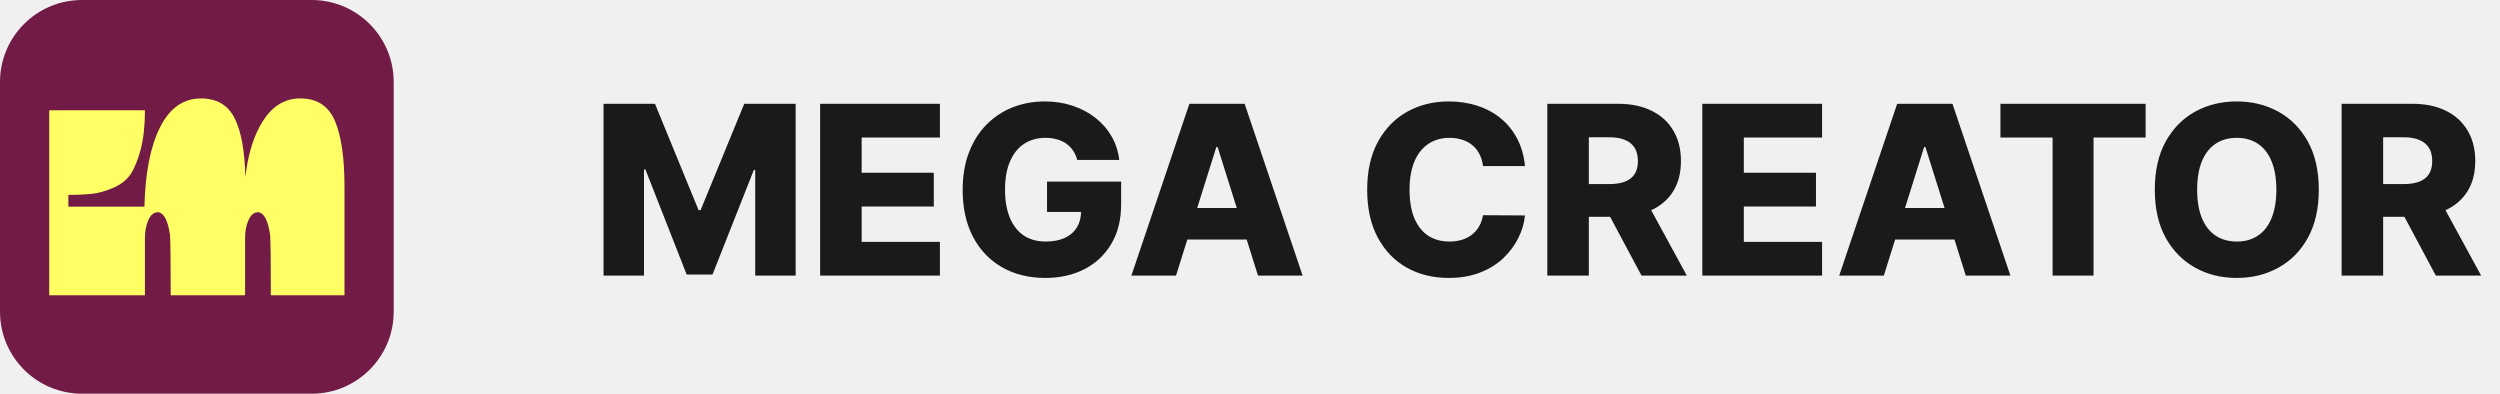
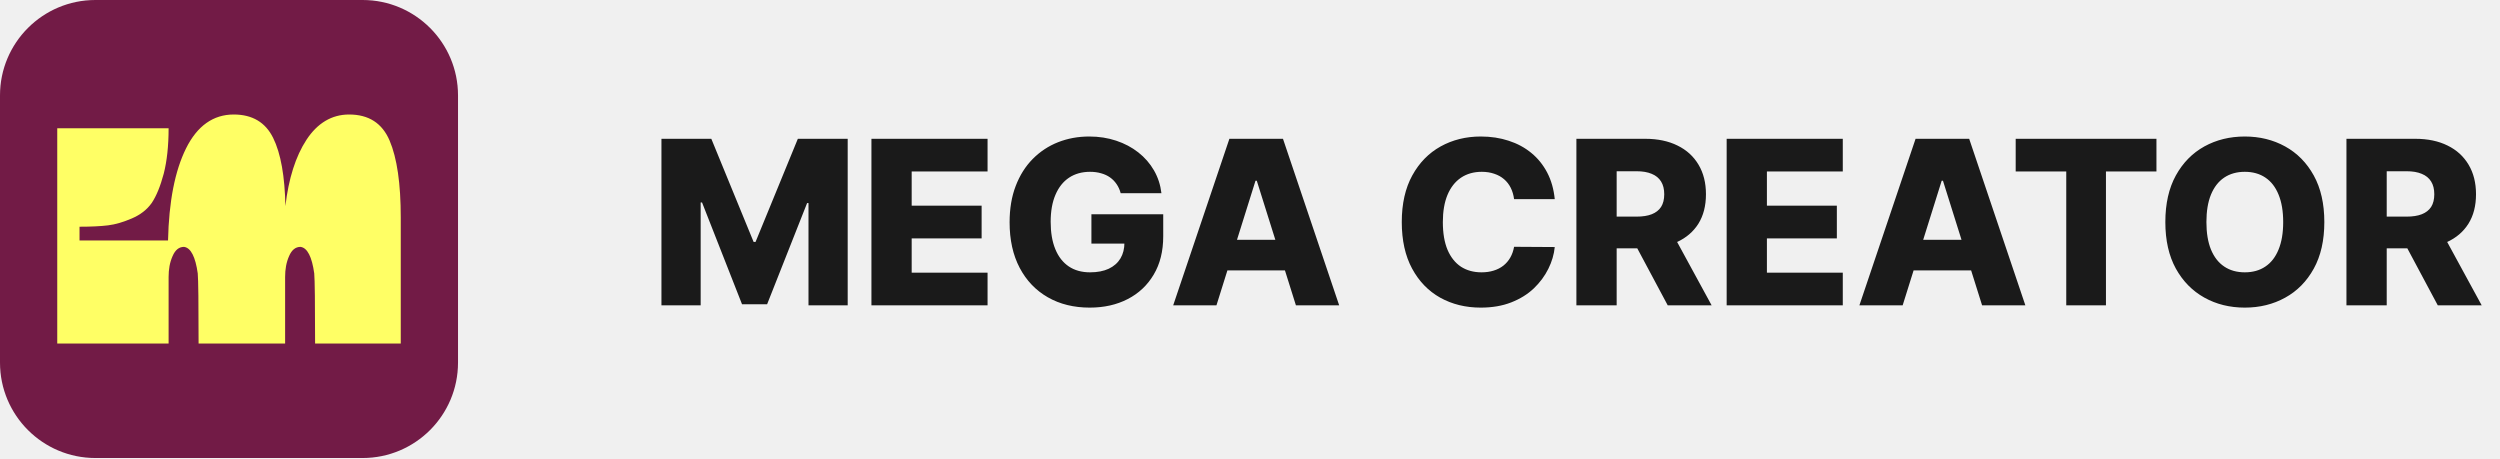
- <svg xmlns="http://www.w3.org/2000/svg" width="127" height="20" viewBox="0 0 127 20" fill="none">
-   <path d="M30.66 5.273H33.273L35.489 10.676H35.591L37.807 5.273H40.419V14H38.365V8.639H38.293L36.196 13.945H34.883L32.787 8.609H32.715V14H30.66V5.273ZM41.663 14V5.273H47.748V6.986H43.772V8.776H47.437V10.493H43.772V12.287H47.748V14H41.663ZM54.724 8.124C54.676 7.945 54.605 7.787 54.511 7.651C54.417 7.511 54.302 7.393 54.166 7.297C54.03 7.2 53.873 7.128 53.697 7.08C53.521 7.028 53.328 7.003 53.118 7.003C52.694 7.003 52.328 7.105 52.018 7.31C51.712 7.514 51.474 7.812 51.307 8.205C51.139 8.594 51.055 9.067 51.055 9.624C51.055 10.183 51.136 10.661 51.298 11.055C51.46 11.45 51.694 11.751 52.001 11.959C52.308 12.166 52.68 12.27 53.118 12.27C53.504 12.27 53.831 12.207 54.098 12.082C54.368 11.954 54.572 11.774 54.712 11.541C54.851 11.308 54.92 11.034 54.92 10.719L55.312 10.766H53.19V9.227H56.953V10.382C56.953 11.163 56.787 11.832 56.454 12.389C56.125 12.946 55.67 13.374 55.091 13.672C54.514 13.97 53.851 14.119 53.101 14.119C52.268 14.119 51.537 13.939 50.906 13.578C50.275 13.217 49.784 12.703 49.432 12.036C49.079 11.365 48.903 10.57 48.903 9.649C48.903 8.933 49.01 8.298 49.223 7.744C49.436 7.188 49.733 6.716 50.114 6.33C50.497 5.943 50.94 5.651 51.443 5.452C51.949 5.253 52.493 5.153 53.075 5.153C53.581 5.153 54.051 5.226 54.486 5.371C54.923 5.516 55.309 5.72 55.645 5.984C55.983 6.249 56.257 6.562 56.467 6.926C56.677 7.29 56.808 7.689 56.859 8.124H54.724ZM59.742 14H57.475L60.42 5.273H63.228L66.173 14H63.906L61.856 7.472H61.788L59.742 14ZM59.44 10.565H64.178V12.168H59.44V10.565ZM77.469 8.435H75.338C75.309 8.216 75.251 8.018 75.163 7.842C75.075 7.666 74.959 7.516 74.814 7.391C74.669 7.266 74.497 7.17 74.298 7.105C74.102 7.037 73.885 7.003 73.646 7.003C73.223 7.003 72.858 7.107 72.551 7.314C72.247 7.521 72.013 7.821 71.848 8.213C71.686 8.605 71.605 9.08 71.605 9.636C71.605 10.216 71.687 10.702 71.852 11.094C72.02 11.483 72.254 11.777 72.555 11.976C72.859 12.172 73.219 12.27 73.633 12.27C73.866 12.27 74.078 12.24 74.268 12.18C74.461 12.121 74.63 12.034 74.775 11.921C74.923 11.804 75.044 11.663 75.138 11.499C75.234 11.331 75.301 11.142 75.338 10.932L77.469 10.945C77.431 11.331 77.319 11.712 77.132 12.087C76.947 12.462 76.693 12.804 76.369 13.114C76.045 13.421 75.65 13.665 75.184 13.847C74.721 14.028 74.19 14.119 73.591 14.119C72.801 14.119 72.094 13.946 71.469 13.599C70.846 13.25 70.355 12.742 69.994 12.074C69.633 11.406 69.453 10.594 69.453 9.636C69.453 8.676 69.636 7.862 70.003 7.195C70.369 6.527 70.865 6.02 71.49 5.673C72.115 5.327 72.815 5.153 73.591 5.153C74.119 5.153 74.608 5.227 75.056 5.375C75.505 5.52 75.9 5.733 76.241 6.014C76.582 6.293 76.859 6.635 77.072 7.041C77.285 7.447 77.417 7.912 77.469 8.435ZM78.603 14V5.273H82.209C82.862 5.273 83.426 5.391 83.9 5.626C84.378 5.859 84.746 6.195 85.004 6.632C85.263 7.067 85.392 7.582 85.392 8.179C85.392 8.784 85.26 9.298 84.996 9.722C84.731 10.142 84.356 10.463 83.871 10.685C83.385 10.903 82.809 11.013 82.145 11.013H79.865V9.351H81.753C82.071 9.351 82.337 9.31 82.549 9.227C82.765 9.142 82.929 9.014 83.04 8.844C83.15 8.67 83.206 8.449 83.206 8.179C83.206 7.909 83.15 7.686 83.04 7.51C82.929 7.331 82.765 7.197 82.549 7.109C82.334 7.018 82.068 6.973 81.753 6.973H80.713V14H78.603ZM83.517 10.011L85.69 14H83.389L81.258 10.011H83.517ZM86.477 14V5.273H92.562V6.986H88.586V8.776H92.251V10.493H88.586V12.287H92.562V14H86.477ZM95.699 14H93.432L96.376 5.273H99.185L102.129 14H99.862L97.812 7.472H97.744L95.699 14ZM95.396 10.565H100.135V12.168H95.396V10.565ZM101.622 6.986V5.273H108.998V6.986H106.352V14H104.272V6.986H101.622ZM117.795 9.636C117.795 10.597 117.61 11.411 117.241 12.078C116.872 12.746 116.372 13.253 115.741 13.599C115.113 13.946 114.409 14.119 113.627 14.119C112.843 14.119 112.137 13.945 111.509 13.595C110.882 13.246 110.383 12.739 110.014 12.074C109.647 11.406 109.464 10.594 109.464 9.636C109.464 8.676 109.647 7.862 110.014 7.195C110.383 6.527 110.882 6.02 111.509 5.673C112.137 5.327 112.843 5.153 113.627 5.153C114.409 5.153 115.113 5.327 115.741 5.673C116.372 6.02 116.872 6.527 117.241 7.195C117.61 7.862 117.795 8.676 117.795 9.636ZM115.639 9.636C115.639 9.068 115.558 8.588 115.396 8.196C115.237 7.804 115.007 7.507 114.705 7.305C114.407 7.104 114.048 7.003 113.627 7.003C113.21 7.003 112.85 7.104 112.549 7.305C112.248 7.507 112.017 7.804 111.855 8.196C111.695 8.588 111.616 9.068 111.616 9.636C111.616 10.204 111.695 10.685 111.855 11.077C112.017 11.469 112.248 11.766 112.549 11.967C112.85 12.169 113.21 12.27 113.627 12.27C114.048 12.27 114.407 12.169 114.705 11.967C115.007 11.766 115.237 11.469 115.396 11.077C115.558 10.685 115.639 10.204 115.639 9.636ZM118.954 14V5.273H122.56C123.213 5.273 123.777 5.391 124.251 5.626C124.729 5.859 125.096 6.195 125.355 6.632C125.614 7.067 125.743 7.582 125.743 8.179C125.743 8.784 125.611 9.298 125.346 9.722C125.082 10.142 124.707 10.463 124.221 10.685C123.736 10.903 123.16 11.013 122.496 11.013H120.216V9.351H122.104C122.422 9.351 122.687 9.31 122.9 9.227C123.116 9.142 123.28 9.014 123.391 8.844C123.501 8.67 123.557 8.449 123.557 8.179C123.557 7.909 123.501 7.686 123.391 7.51C123.28 7.331 123.116 7.197 122.9 7.109C122.685 7.018 122.419 6.973 122.104 6.973H121.064V14H118.954ZM123.868 10.011L126.041 14H123.74L121.609 10.011H123.868Z" fill="#1A1A1A" />
-   <g clip-path="url(#clip0_1719_7895)">
-     <path d="M0 4.167C0 1.865 1.865 0 4.167 0H15.833C18.134 0 20 1.865 20 4.167V15.833C20 18.134 18.134 20 15.833 20H4.167C1.865 20 0 18.134 0 15.833V4.167Z" fill="#721B46" />
-     <path d="M2.5 15H7.363V12.1C7.363 11.76 7.413 11.46 7.537 11.18C7.65 10.92 7.812 10.78 8.036 10.78C8.335 10.82 8.535 11.22 8.635 11.94C8.66 12.22 8.672 13.24 8.672 15H12.45V12.1C12.45 11.76 12.5 11.46 12.625 11.18C12.737 10.92 12.899 10.78 13.123 10.78C13.423 10.82 13.622 11.22 13.722 11.94C13.747 12.22 13.759 13.24 13.759 15H17.5V9.5C17.5 8.02 17.338 6.9 17.014 6.14C16.689 5.38 16.104 5 15.243 5C14.482 5 13.859 5.38 13.385 6.1C12.912 6.82 12.6 7.8 12.463 9C12.438 7.7 12.263 6.7 11.926 6.02C11.59 5.34 11.016 5 10.206 5C9.308 5 8.61 5.5 8.123 6.48C7.637 7.46 7.375 8.8 7.338 10.5H3.473V9.9C3.971 9.9 4.395 9.88 4.719 9.84C5.044 9.8 5.38 9.7 5.754 9.54C6.128 9.38 6.415 9.16 6.627 8.86C6.827 8.56 7.001 8.14 7.151 7.58C7.288 7.04 7.363 6.38 7.363 5.6H2.5V15Z" fill="#FFFF65" />
+ <svg xmlns="http://www.w3.org/2000/svg" width="131" height="24" viewBox="0 0 131 24" fill="none">
+   <path d="M34.66 7.273H37.273L39.489 12.676H39.591L41.807 7.273H44.419V16H42.365V10.639H42.293L40.196 15.945H38.883L36.787 10.609H36.715V16H34.66V7.273ZM45.663 16V7.273H51.748V8.986H47.772V10.776H51.437V12.493H47.772V14.287H51.748V16H45.663ZM58.724 10.124C58.676 9.945 58.605 9.787 58.511 9.651C58.417 9.511 58.302 9.393 58.166 9.297C58.03 9.2 57.873 9.128 57.697 9.08C57.521 9.028 57.328 9.003 57.118 9.003C56.694 9.003 56.328 9.105 56.018 9.31C55.712 9.514 55.474 9.812 55.307 10.204C55.139 10.594 55.055 11.067 55.055 11.624C55.055 12.183 55.136 12.661 55.298 13.055C55.46 13.45 55.694 13.751 56.001 13.959C56.308 14.166 56.68 14.27 57.118 14.27C57.504 14.27 57.831 14.207 58.098 14.082C58.368 13.954 58.572 13.774 58.712 13.541C58.851 13.308 58.92 13.034 58.92 12.719L59.312 12.766H57.19V11.227H60.953V12.382C60.953 13.163 60.787 13.832 60.454 14.389C60.125 14.946 59.67 15.374 59.091 15.672C58.514 15.97 57.851 16.119 57.101 16.119C56.268 16.119 55.537 15.939 54.906 15.578C54.275 15.217 53.784 14.703 53.432 14.036C53.079 13.365 52.903 12.57 52.903 11.649C52.903 10.933 53.01 10.298 53.223 9.744C53.436 9.188 53.733 8.716 54.114 8.33C54.497 7.943 54.94 7.651 55.443 7.452C55.949 7.253 56.493 7.153 57.075 7.153C57.581 7.153 58.051 7.226 58.486 7.371C58.923 7.516 59.309 7.72 59.645 7.984C59.983 8.249 60.257 8.562 60.467 8.926C60.677 9.29 60.808 9.689 60.859 10.124H58.724ZM63.742 16H61.475L64.42 7.273H67.228L70.173 16H67.906L65.856 9.472H65.788L63.742 16ZM63.44 12.565H68.178V14.168H63.44V12.565ZM81.469 10.435H79.338C79.309 10.216 79.251 10.018 79.163 9.842C79.075 9.666 78.959 9.516 78.814 9.391C78.669 9.266 78.497 9.17 78.298 9.105C78.102 9.037 77.885 9.003 77.646 9.003C77.223 9.003 76.858 9.107 76.551 9.314C76.247 9.521 76.013 9.821 75.848 10.213C75.686 10.605 75.605 11.079 75.605 11.636C75.605 12.216 75.687 12.702 75.852 13.094C76.02 13.483 76.254 13.777 76.555 13.976C76.859 14.172 77.219 14.27 77.633 14.27C77.866 14.27 78.078 14.24 78.268 14.18C78.461 14.121 78.63 14.034 78.775 13.921C78.923 13.804 79.044 13.663 79.138 13.499C79.234 13.331 79.301 13.142 79.338 12.932L81.469 12.945C81.431 13.331 81.319 13.712 81.132 14.087C80.947 14.462 80.693 14.804 80.369 15.114C80.045 15.421 79.65 15.665 79.184 15.847C78.721 16.028 78.19 16.119 77.591 16.119C76.801 16.119 76.094 15.946 75.469 15.599C74.846 15.25 74.355 14.742 73.994 14.074C73.633 13.406 73.453 12.594 73.453 11.636C73.453 10.676 73.636 9.862 74.003 9.195C74.369 8.527 74.865 8.02 75.49 7.673C76.115 7.327 76.815 7.153 77.591 7.153C78.119 7.153 78.608 7.227 79.056 7.375C79.505 7.52 79.9 7.733 80.241 8.014C80.582 8.293 80.859 8.635 81.072 9.041C81.285 9.447 81.417 9.912 81.469 10.435ZM82.603 16V7.273H86.209C86.862 7.273 87.426 7.391 87.9 7.626C88.378 7.859 88.746 8.195 89.004 8.632C89.263 9.067 89.392 9.582 89.392 10.179C89.392 10.784 89.26 11.298 88.996 11.722C88.731 12.142 88.356 12.463 87.871 12.685C87.385 12.903 86.809 13.013 86.145 13.013H83.865V11.351H85.753C86.071 11.351 86.337 11.31 86.549 11.227C86.765 11.142 86.929 11.014 87.04 10.844C87.15 10.671 87.206 10.449 87.206 10.179C87.206 9.909 87.15 9.686 87.04 9.51C86.929 9.331 86.765 9.197 86.549 9.109C86.334 9.018 86.068 8.973 85.753 8.973H84.713V16H82.603ZM87.517 12.011L89.69 16H87.389L85.258 12.011H87.517ZM90.477 16V7.273H96.562V8.986H92.586V10.776H96.251V12.493H92.586V14.287H96.562V16H90.477ZM99.699 16H97.432L100.376 7.273H103.185L106.129 16H103.862L101.812 9.472H101.744L99.699 16ZM99.396 12.565H104.135V14.168H99.396V12.565ZM105.622 8.986V7.273H112.998V8.986H110.352V16H108.272V8.986H105.622ZM121.795 11.636C121.795 12.597 121.61 13.411 121.241 14.078C120.872 14.746 120.372 15.253 119.741 15.599C119.113 15.946 118.409 16.119 117.627 16.119C116.843 16.119 116.137 15.945 115.509 15.595C114.882 15.246 114.383 14.739 114.014 14.074C113.647 13.406 113.464 12.594 113.464 11.636C113.464 10.676 113.647 9.862 114.014 9.195C114.383 8.527 114.882 8.02 115.509 7.673C116.137 7.327 116.843 7.153 117.627 7.153C118.409 7.153 119.113 7.327 119.741 7.673C120.372 8.02 120.872 8.527 121.241 9.195C121.61 9.862 121.795 10.676 121.795 11.636ZM119.639 11.636C119.639 11.068 119.558 10.588 119.396 10.196C119.237 9.804 119.007 9.507 118.705 9.305C118.407 9.104 118.048 9.003 117.627 9.003C117.21 9.003 116.85 9.104 116.549 9.305C116.248 9.507 116.017 9.804 115.855 10.196C115.695 10.588 115.616 11.068 115.616 11.636C115.616 12.204 115.695 12.685 115.855 13.077C116.017 13.469 116.248 13.766 116.549 13.967C116.85 14.169 117.21 14.27 117.627 14.27C118.048 14.27 118.407 14.169 118.705 13.967C119.007 13.766 119.237 13.469 119.396 13.077C119.558 12.685 119.639 12.204 119.639 11.636ZM122.954 16V7.273H126.56C127.213 7.273 127.777 7.391 128.251 7.626C128.729 7.859 129.096 8.195 129.355 8.632C129.614 9.067 129.743 9.582 129.743 10.179C129.743 10.784 129.611 11.298 129.346 11.722C129.082 12.142 128.707 12.463 128.221 12.685C127.736 12.903 127.16 13.013 126.496 13.013H124.216V11.351H126.104C126.422 11.351 126.687 11.31 126.9 11.227C127.116 11.142 127.28 11.014 127.391 10.844C127.501 10.671 127.557 10.449 127.557 10.179C127.557 9.909 127.501 9.686 127.391 9.51C127.28 9.331 127.116 9.197 126.9 9.109C126.685 9.018 126.419 8.973 126.104 8.973H125.064V16H122.954ZM127.868 12.011L130.041 16H127.74L125.609 12.011H127.868Z" fill="#1A1A1A" />
+   <g clip-path="url(#clip0_1721_7797)">
+     <path d="M0 5C0 2.239 2.239 0 5 0H19C21.761 0 24 2.239 24 5V19C24 21.761 21.761 24 19 24H5C2.239 24 0 21.761 0 19V5Z" fill="#721B46" />
+     <path d="M3 18H8.835V14.52C8.835 14.112 8.895 13.752 9.045 13.416C9.18 13.104 9.374 12.936 9.643 12.936C10.002 12.984 10.242 13.464 10.362 14.328C10.392 14.664 10.406 15.888 10.406 18H14.94V14.52C14.94 14.112 15 13.752 15.15 13.416C15.284 13.104 15.479 12.936 15.748 12.936C16.107 12.984 16.347 13.464 16.466 14.328C16.496 14.664 16.511 15.888 16.511 18H21V11.4C21 9.624 20.805 8.28 20.416 7.368C20.027 6.456 19.324 6 18.292 6C17.379 6 16.631 6.456 16.062 7.32C15.494 8.184 15.12 9.36 14.955 10.8C14.925 9.24 14.716 8.04 14.312 7.224C13.908 6.408 13.22 6 12.247 6C11.17 6 10.332 6.6 9.748 7.776C9.165 8.952 8.85 10.56 8.805 12.6H4.167V11.88C4.766 11.88 5.274 11.856 5.663 11.808C6.052 11.76 6.456 11.64 6.905 11.448C7.354 11.256 7.698 10.992 7.953 10.632C8.192 10.272 8.402 9.768 8.581 9.096C8.746 8.448 8.835 7.656 8.835 6.72H3V18Z" fill="#FFFF65" />
  </g>
  <defs>
-     <clipPath id="clip0_1719_7895">
-       <rect width="20" height="20" fill="white" />
+     <clipPath id="clip0_1721_7797">
+       <rect width="24" height="24" fill="white" />
    </clipPath>
  </defs>
</svg>
